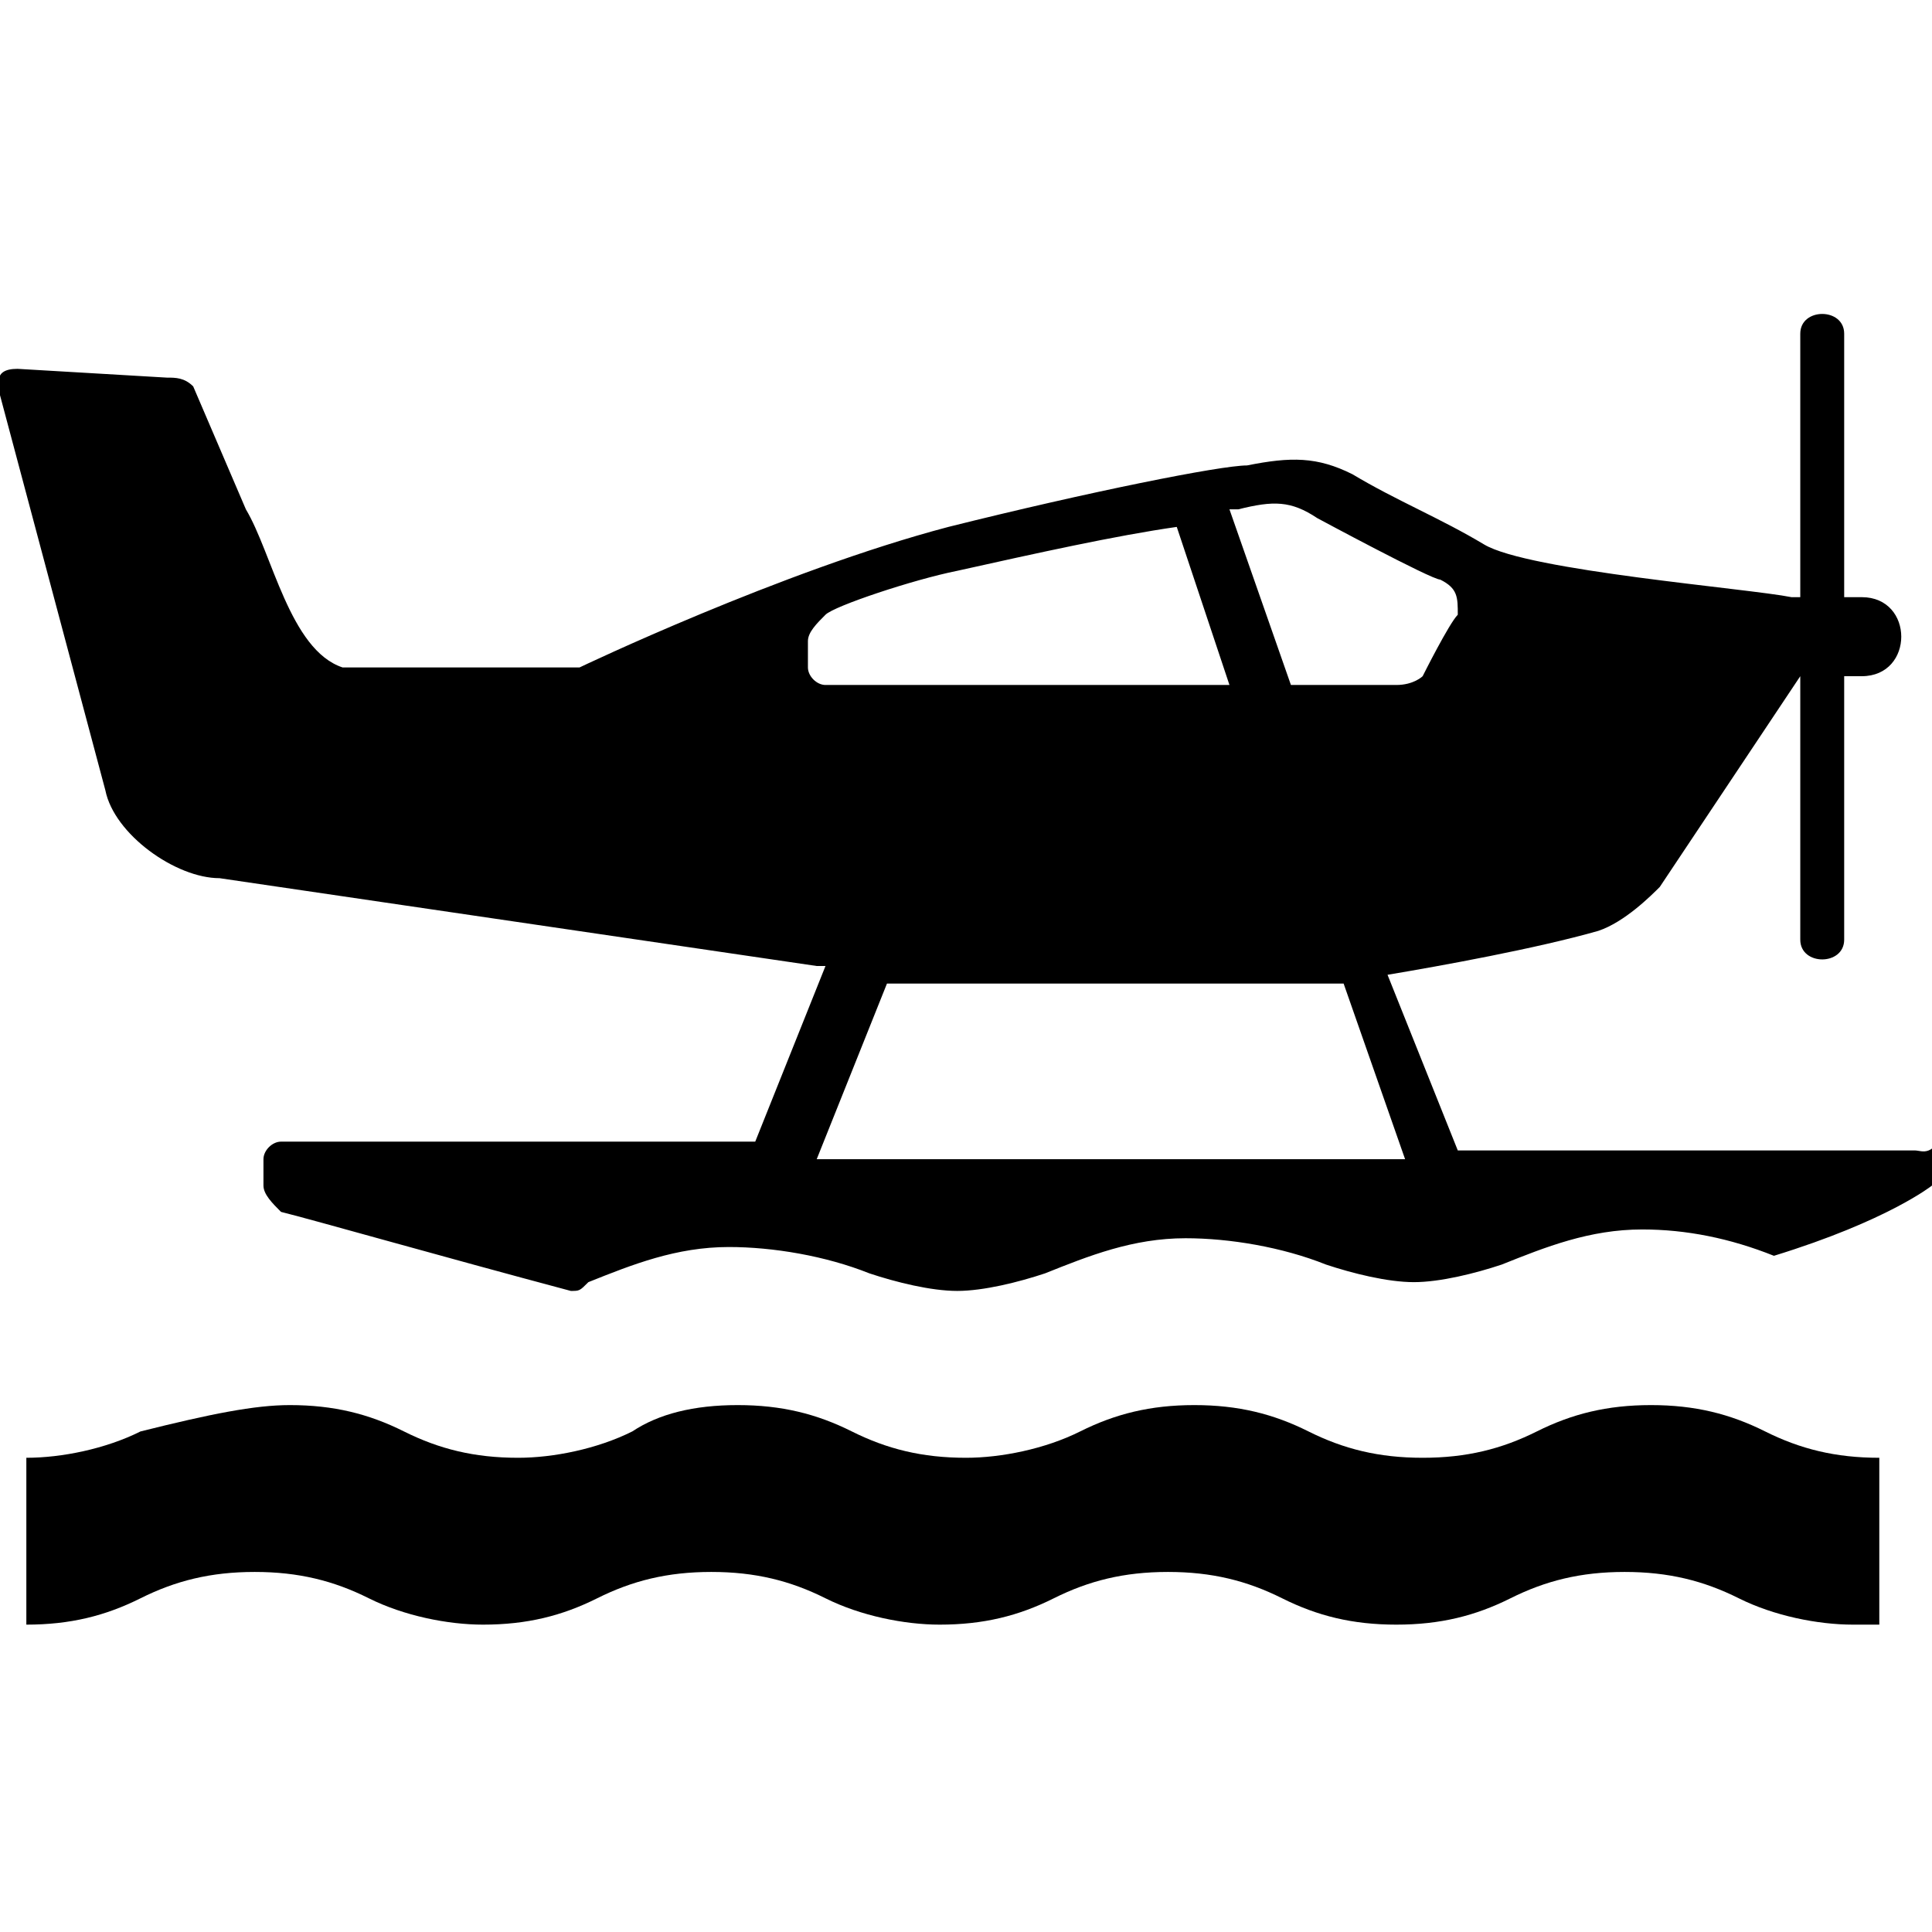
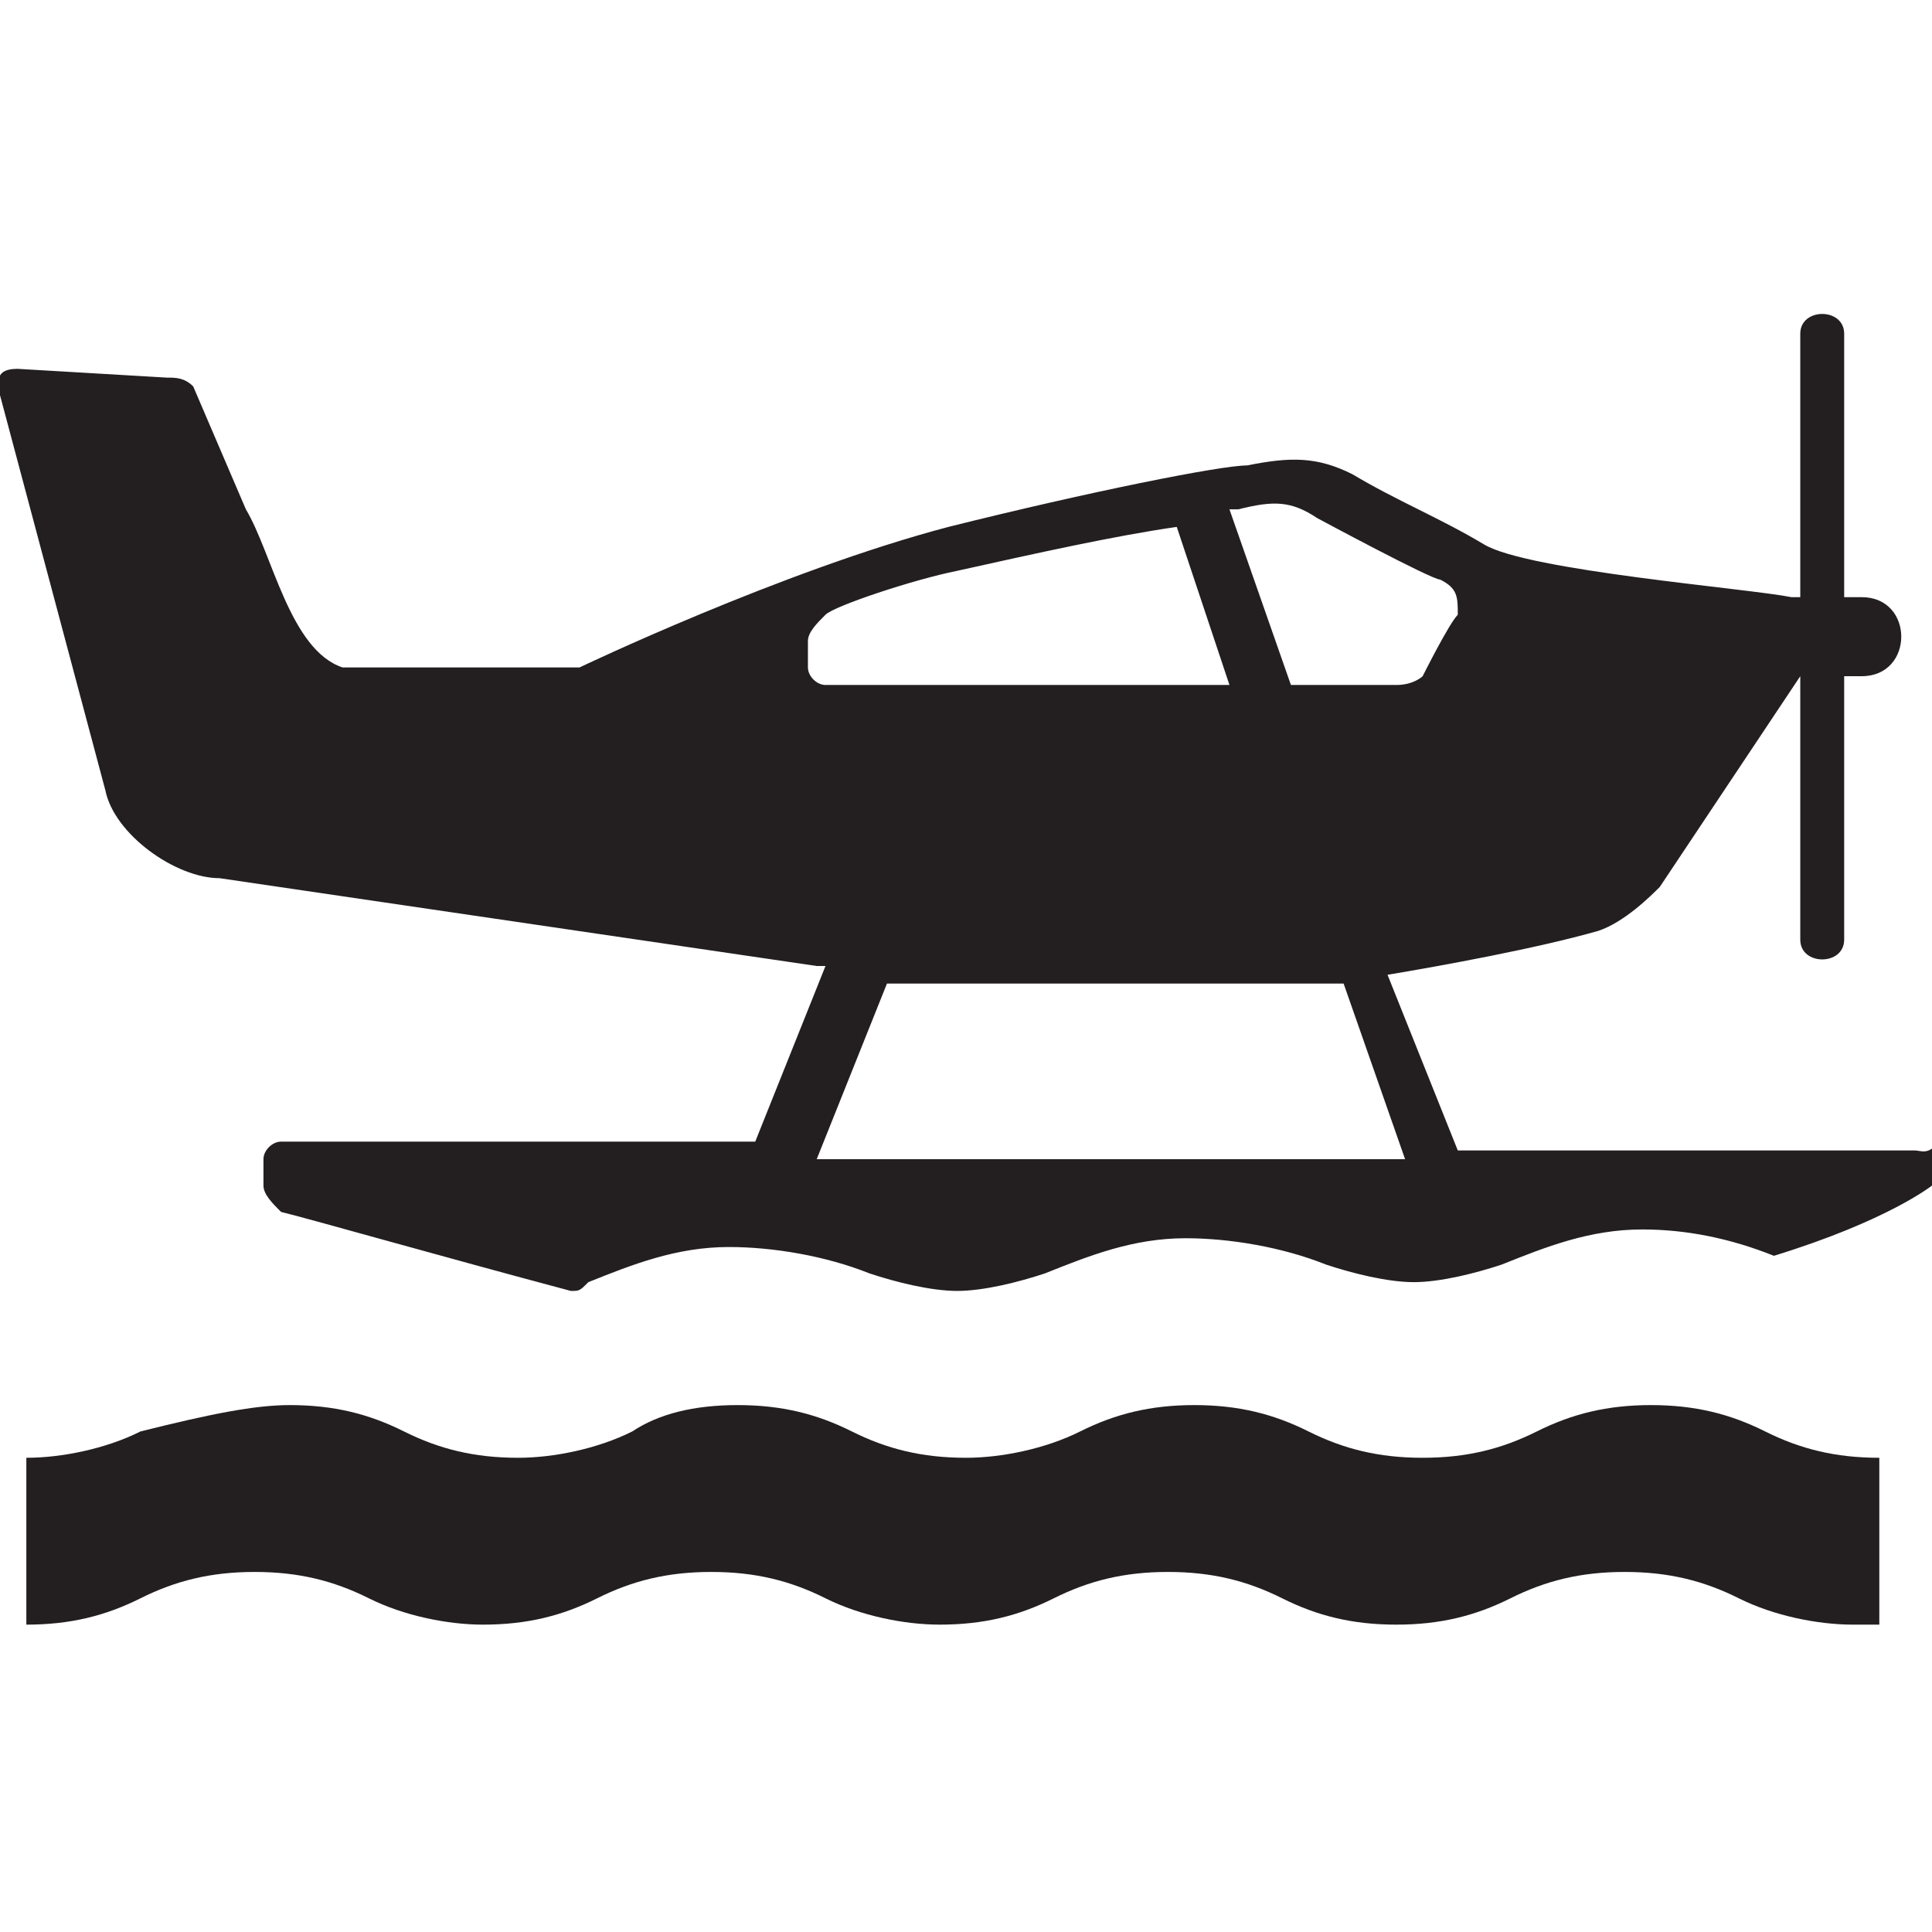
- <svg xmlns="http://www.w3.org/2000/svg" version="1.1" id="Layer_1" x="0px" y="0px" viewBox="0 0 22 22" enable-background="new 0 0 22 22" xml:space="preserve">
-   <path d="M21.1,18.5c-0.4,0-0.9-0.1-1.3-0.3c-0.4-0.2-0.8-0.3-1.3-0.3c-0.5,0-0.9,0.1-1.3,0.3  c-0.4,0.2-0.8,0.3-1.3,0.3s-0.9-0.1-1.3-0.3c-0.4-0.2-0.8-0.3-1.3-0.3c-0.5,0-0.9,0.1-1.3,0.3c-0.4,0.2-0.8,0.3-1.3,0.3  c-0.4,0-0.9-0.1-1.3-0.3c-0.4-0.2-0.8-0.3-1.3-0.3c-0.5,0-0.9,0.1-1.3,0.3c-0.4,0.2-0.8,0.3-1.3,0.3c-0.4,0-0.9-0.1-1.3-0.3  c-0.4-0.2-0.8-0.3-1.3-0.3c-0.5,0-0.9,0.1-1.3,0.3c-0.4,0.2-0.8,0.3-1.3,0.3v-1.9c0.4,0,0.9-0.1,1.3-0.3C2.4,16.1,2.9,16,3.3,16  c0.5,0,0.9,0.1,1.3,0.3c0.4,0.2,0.8,0.3,1.3,0.3c0.4,0,0.9-0.1,1.3-0.3C7.5,16.1,7.9,16,8.4,16c0.5,0,0.9,0.1,1.3,0.3  c0.4,0.2,0.8,0.3,1.3,0.3c0.4,0,0.9-0.1,1.3-0.3c0.4-0.2,0.8-0.3,1.3-0.3c0.5,0,0.9,0.1,1.3,0.3c0.4,0.2,0.8,0.3,1.3,0.3  s0.9-0.1,1.3-0.3c0.4-0.2,0.8-0.3,1.3-0.3c0.5,0,0.9,0.1,1.3,0.3c0.4,0.2,0.8,0.3,1.3,0.3V18.5z" />
-   <path d="M21.8,13.1l-5.2,0l-0.8-2c0.6-0.1,1.7-0.3,2.4-0.5c0.3-0.1,0.6-0.4,0.7-0.5l1.6-2.4v3c0,0.3,0.5,0.3,0.5,0  V7.7h0.2c0.6,0,0.6-0.9,0-0.9h-0.2v-3c0-0.3-0.5-0.3-0.5,0v3h-0.1v0c-0.5-0.1-3-0.3-3.5-0.6c-0.5-0.3-1-0.5-1.5-0.8  c-0.4-0.2-0.7-0.2-1.2-0.1c-0.3,0-1.8,0.3-3.4,0.7C8.9,6.5,6.6,7.6,6.6,7.6l-2.7,0C3.3,7.4,3.1,6.3,2.8,5.8L2.2,4.4  C2.1,4.3,2,4.3,1.9,4.3L0.2,4.2C-0.1,4.2,0,4.4,0,4.5L1.2,9c0.1,0.5,0.8,1,1.3,1l6.8,1h0.1l-0.8,2l-5.4,0c-0.1,0-0.2,0.1-0.2,0.2  v0.3c0,0.1,0.1,0.2,0.2,0.3c0.4,0.1,1.8,0.5,3.3,0.9c0.1,0,0.1,0,0.2-0.1c0.5-0.2,1-0.4,1.6-0.4c0.5,0,1.1,0.1,1.6,0.3  c0.3,0.1,0.7,0.2,1,0.2c0.3,0,0.7-0.1,1-0.2c0.5-0.2,1-0.4,1.6-0.4c0.5,0,1.1,0.1,1.6,0.3c0.3,0.1,0.7,0.2,1,0.2  c0.3,0,0.7-0.1,1-0.2c0.5-0.2,1-0.4,1.6-0.4c0.5,0,1,0.1,1.5,0.3c1.3-0.4,1.8-0.8,1.8-0.8c0.1-0.1,0.2-0.2,0.2-0.3v-0.4  C22,13.2,21.9,13.1,21.8,13.1 M9.3,13.2l0.8-2h5.2l0.7,2L9.3,13.2z M13.4,6L14,7.8H9.4c-0.1,0-0.2-0.1-0.2-0.2V7.3  c0-0.1,0.1-0.2,0.2-0.3c0.1-0.1,1-0.4,1.5-0.5C11.8,6.3,12.7,6.1,13.4,6 M16.6,7c-0.1,0.1-0.4,0.7-0.4,0.7s-0.1,0.1-0.3,0.1h-1.2  l-0.7-2c0.1,0,0.1,0,0.1,0c0.4-0.1,0.6-0.1,0.9,0.1c0,0,1.3,0.7,1.4,0.7C16.6,6.7,16.6,6.8,16.6,7" />
+ <svg xmlns="http://www.w3.org/2000/svg" version="1.1" id="Layer_1" x="0px" y="0px" width="22px" height="22px" viewBox="0 0 22 22" enable-background="new 0 0 22 22" xml:space="preserve">
+   <path fill="#231F20" d="M21.1,18.5c-0.4,0-0.9-0.1-1.3-0.3c-0.4-0.2-0.8-0.3-1.3-0.3s-0.9,0.1-1.3,0.3c-0.4,0.2-0.8,0.3-1.3,0.3  s-0.9-0.1-1.3-0.3c-0.4-0.2-0.8-0.3-1.3-0.3S12.4,18,12,18.2c-0.4,0.2-0.8,0.3-1.3,0.3c-0.4,0-0.9-0.1-1.3-0.3  C9,18,8.6,17.9,8.1,17.9S7.2,18,6.8,18.2c-0.4,0.2-0.8,0.3-1.3,0.3c-0.4,0-0.9-0.1-1.3-0.3c-0.4-0.2-0.8-0.3-1.3-0.3S2,18,1.6,18.2  c-0.4,0.2-0.8,0.3-1.3,0.3v-1.9c0.4,0,0.9-0.1,1.3-0.3C2.4,16.1,2.9,16,3.3,16c0.5,0,0.9,0.1,1.3,0.3c0.4,0.2,0.8,0.3,1.3,0.3  c0.4,0,0.9-0.1,1.3-0.3C7.5,16.1,7.9,16,8.4,16s0.9,0.1,1.3,0.3c0.4,0.2,0.8,0.3,1.3,0.3c0.4,0,0.9-0.1,1.3-0.3  c0.4-0.2,0.8-0.3,1.3-0.3s0.9,0.1,1.3,0.3c0.4,0.2,0.8,0.3,1.3,0.3s0.9-0.1,1.3-0.3c0.4-0.2,0.8-0.3,1.3-0.3s0.9,0.1,1.3,0.3  s0.8,0.3,1.3,0.3v1.9H21.1z" />
+   <path fill="#231F20" d="M21.8,13.1h-5.2l-0.8-2c0.6-0.1,1.7-0.3,2.4-0.5c0.3-0.1,0.6-0.4,0.7-0.5l1.6-2.4v3c0,0.3,0.5,0.3,0.5,0v-3  h0.2c0.6,0,0.6-0.9,0-0.9H21v-3c0-0.3-0.5-0.3-0.5,0v3h-0.1l0,0c-0.5-0.1-3-0.3-3.5-0.6c-0.5-0.3-1-0.5-1.5-0.8  c-0.4-0.2-0.7-0.2-1.2-0.1c-0.3,0-1.8,0.3-3.4,0.7C8.9,6.5,6.6,7.6,6.6,7.6H3.9C3.3,7.4,3.1,6.3,2.8,5.8L2.2,4.4  C2.1,4.3,2,4.3,1.9,4.3L0.2,4.2C-0.1,4.2,0,4.4,0,4.5L1.2,9c0.1,0.5,0.8,1,1.3,1l6.8,1h0.1l-0.8,2H3.2C3.1,13,3,13.1,3,13.2v0.3  c0,0.1,0.1,0.2,0.2,0.3c0.4,0.1,1.8,0.5,3.3,0.9c0.1,0,0.1,0,0.2-0.1c0.5-0.2,1-0.4,1.6-0.4c0.5,0,1.1,0.1,1.6,0.3  c0.3,0.1,0.7,0.2,1,0.2s0.7-0.1,1-0.2c0.5-0.2,1-0.4,1.6-0.4c0.5,0,1.1,0.1,1.6,0.3c0.3,0.1,0.7,0.2,1,0.2c0.3,0,0.7-0.1,1-0.2  c0.5-0.2,1-0.4,1.6-0.4c0.5,0,1,0.1,1.5,0.3c1.3-0.4,1.8-0.8,1.8-0.8c0.1-0.1,0.2-0.2,0.2-0.3v-0.4C22,13.2,21.9,13.1,21.8,13.1   M9.3,13.2l0.8-2h5.2l0.7,2H9.3z M13.4,6L14,7.8H9.4c-0.1,0-0.2-0.1-0.2-0.2V7.3c0-0.1,0.1-0.2,0.2-0.3c0.1-0.1,1-0.4,1.5-0.5  C11.8,6.3,12.7,6.1,13.4,6 M16.6,7c-0.1,0.1-0.4,0.7-0.4,0.7s-0.1,0.1-0.3,0.1h-1.2l-0.7-2c0.1,0,0.1,0,0.1,0  c0.4-0.1,0.6-0.1,0.9,0.1c0,0,1.3,0.7,1.4,0.7C16.6,6.7,16.6,6.8,16.6,7" />
</svg>
